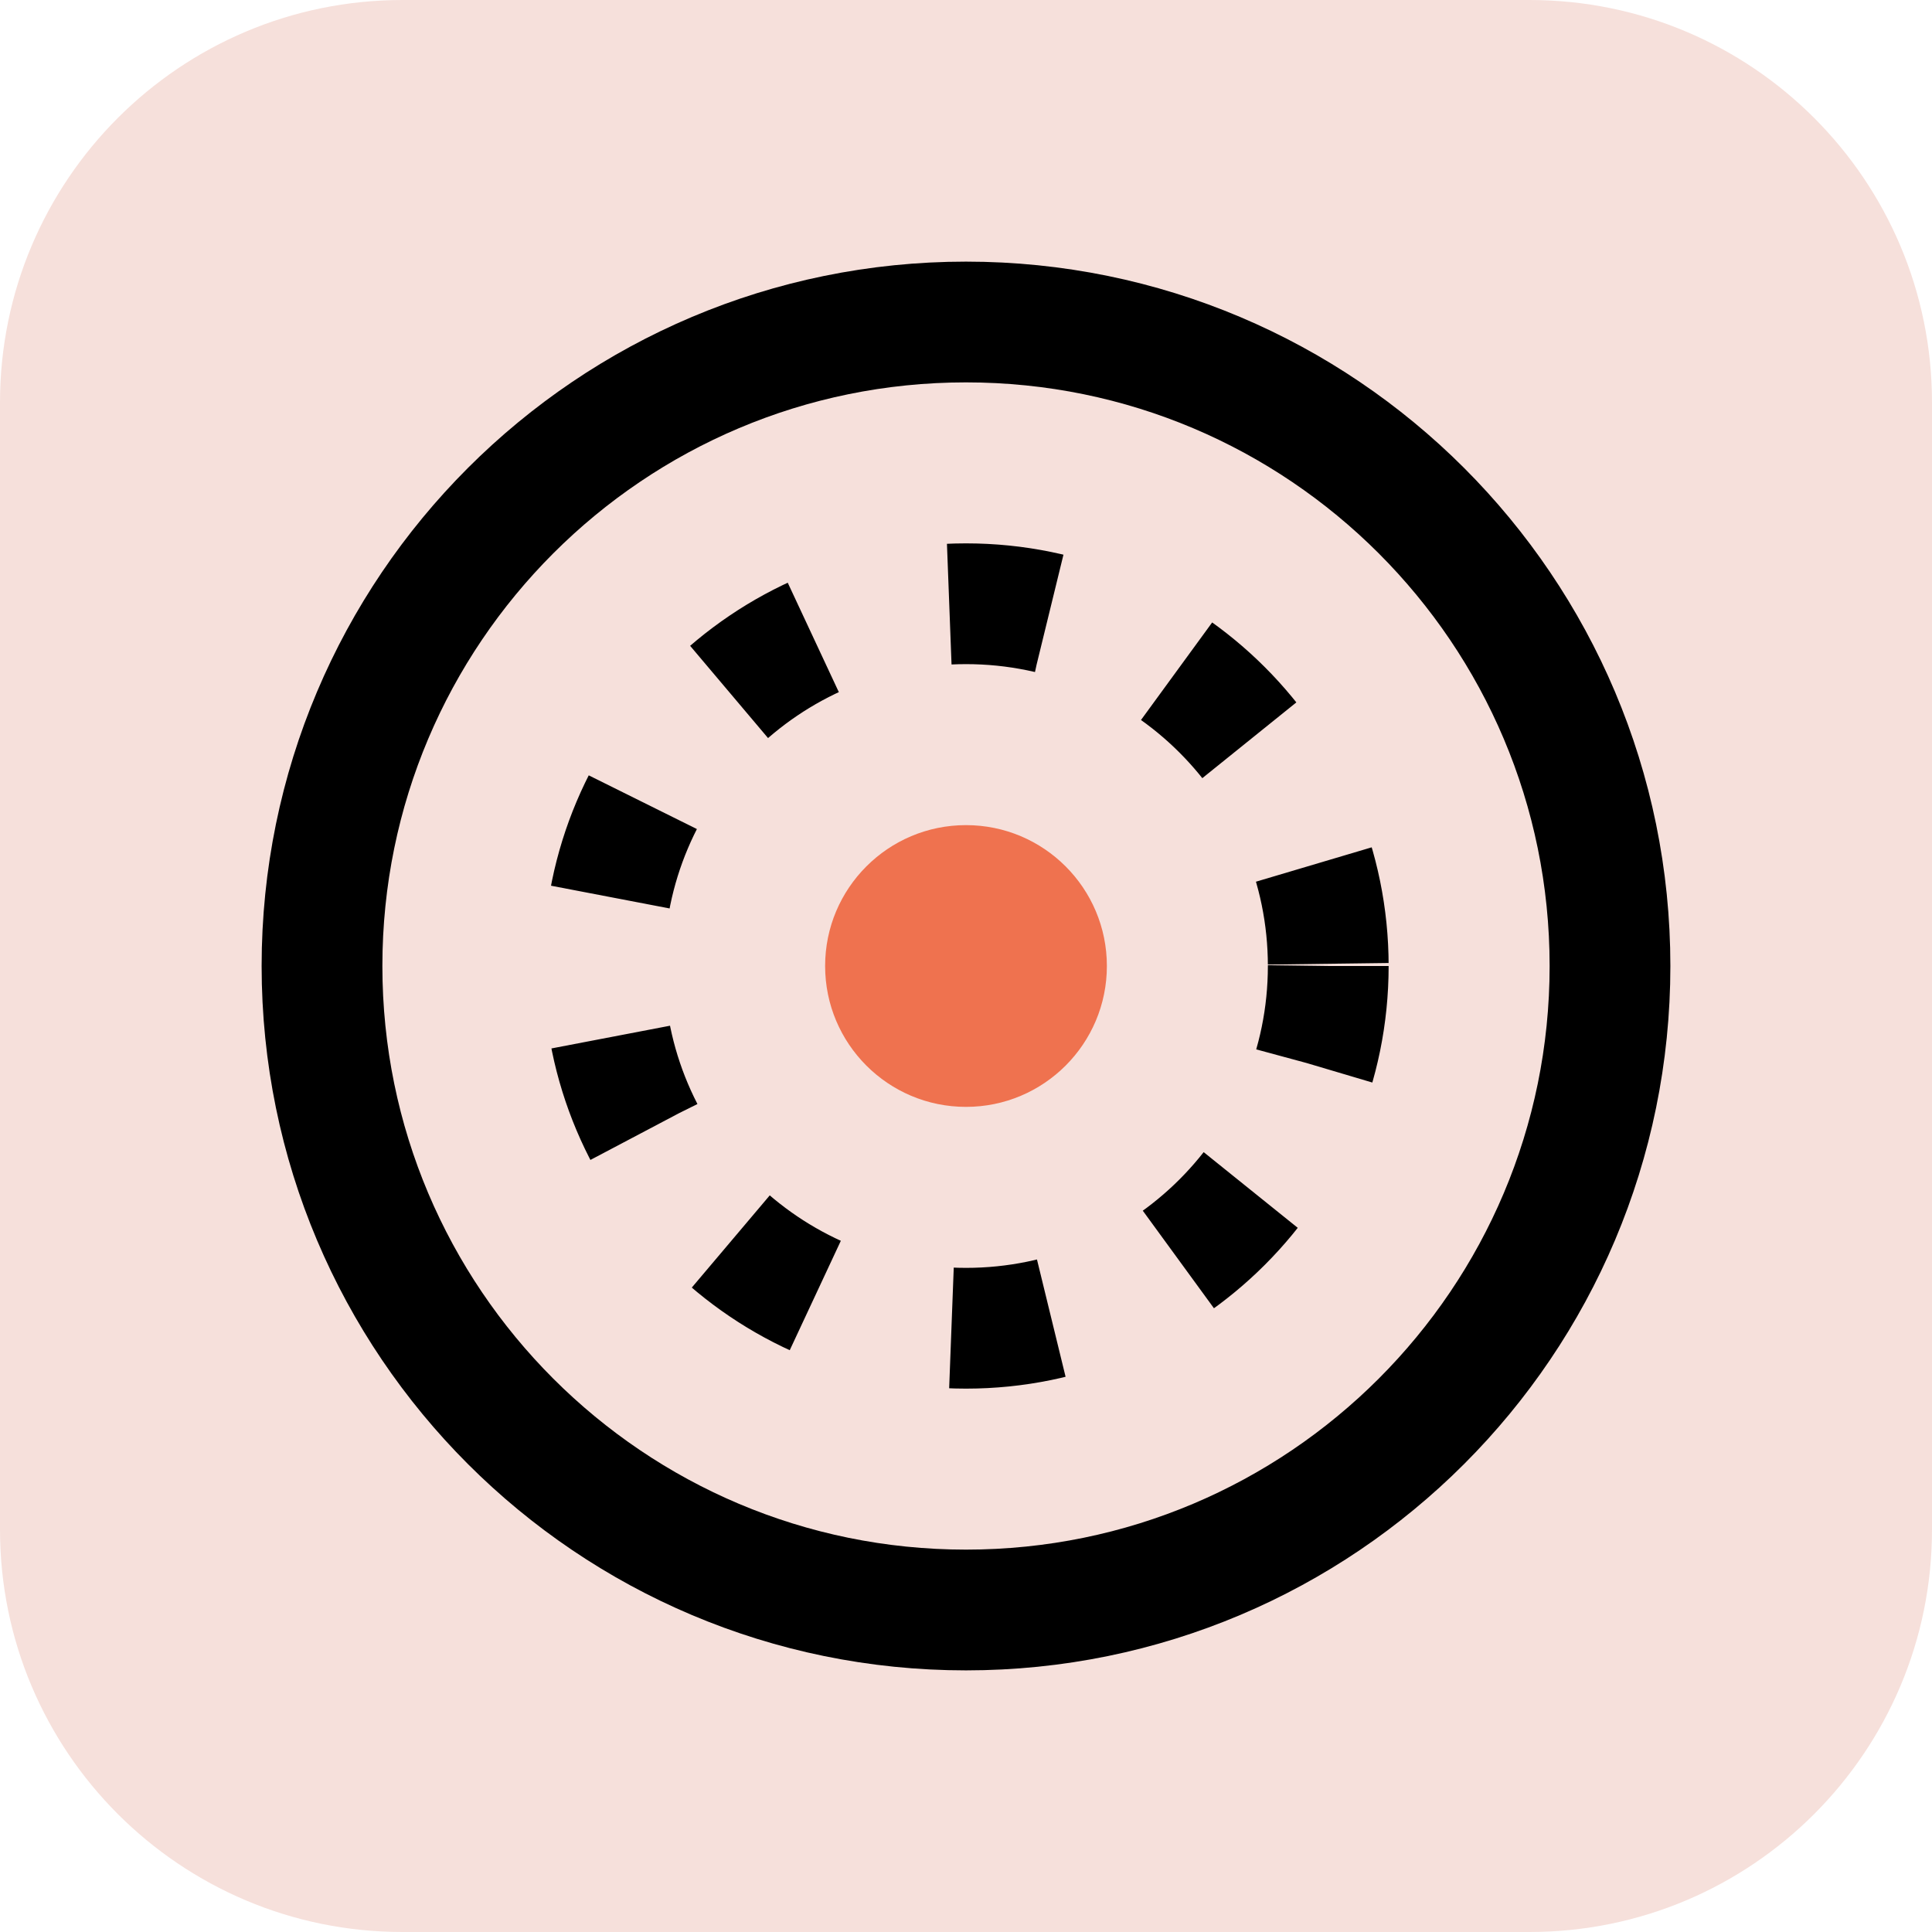
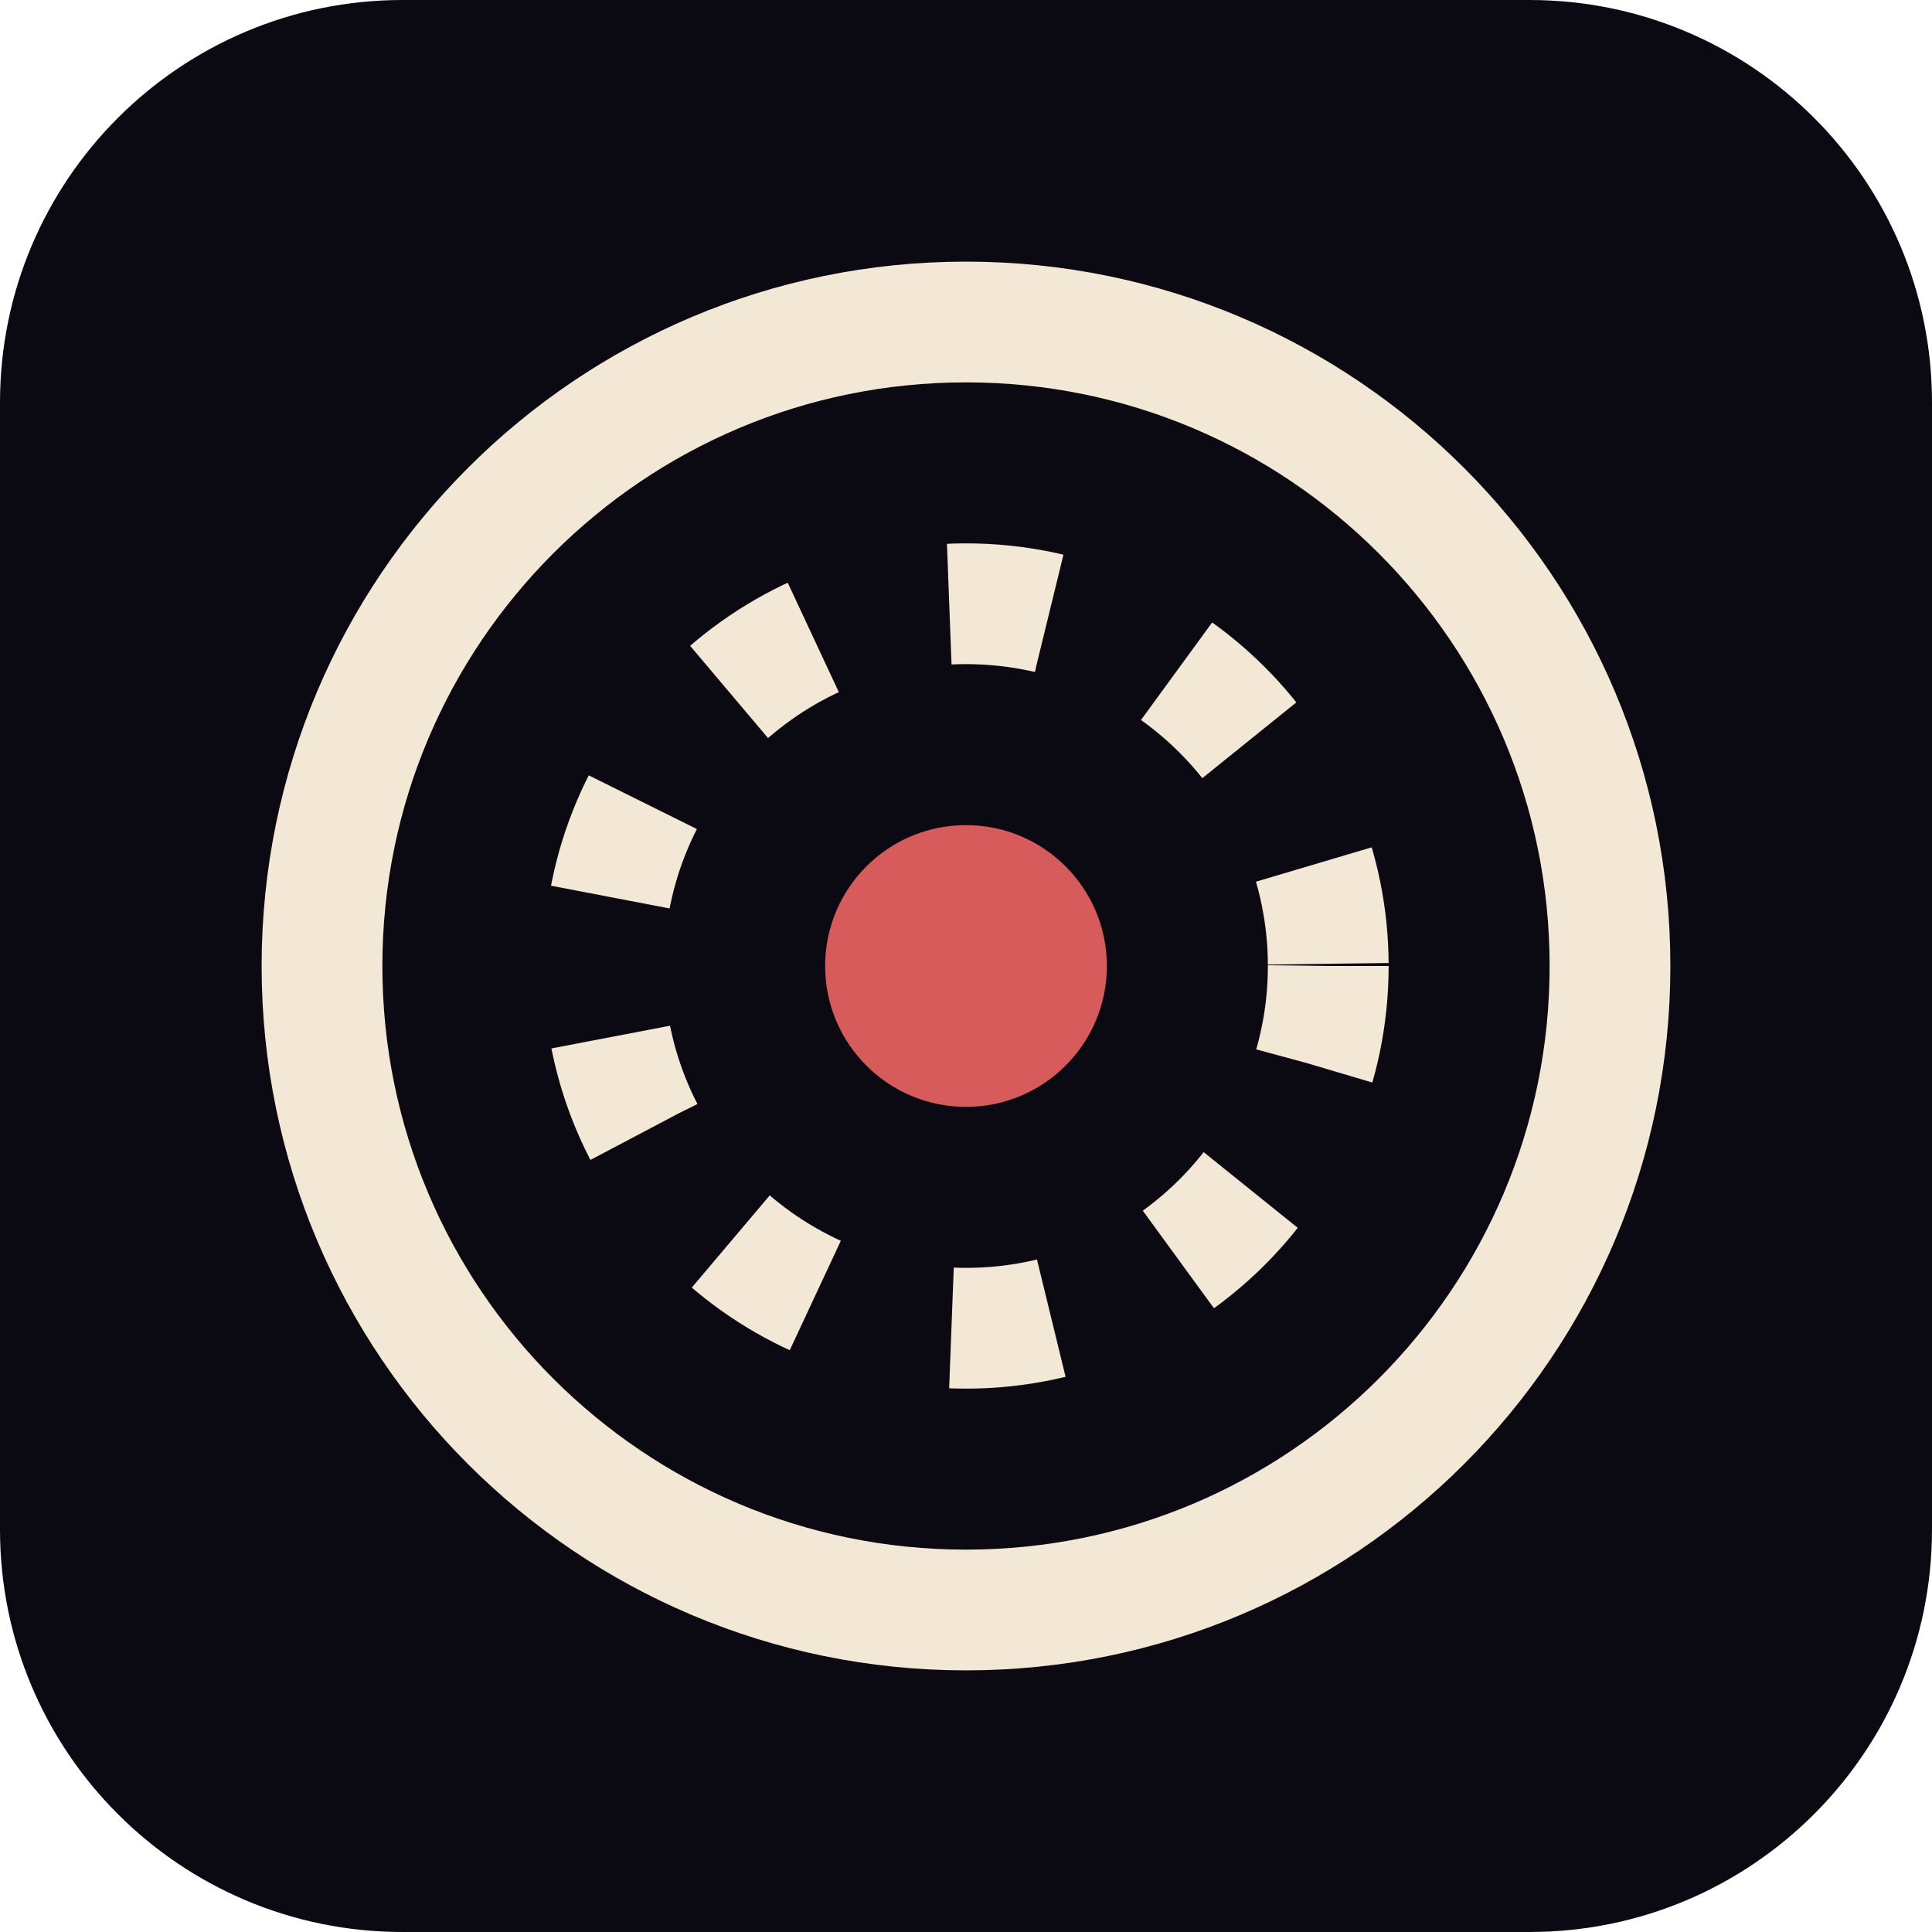
<svg xmlns="http://www.w3.org/2000/svg" viewBox="0 0 48 48">
-   <rect width="48" height="48" rx="10" fill="#f6e0db" />
-   <circle cx="24" cy="24" r="16" fill="none" stroke="#000000" stroke-width="3" />
-   <circle cx="24" cy="24" r="9" fill="none" stroke="#000000" stroke-width="3" stroke-dasharray="2.5 3.5" />
-   <circle cx="24" cy="24" r="3.5" fill="#ef724f" />
+   <rect width="48" height="48" rx="10" fill="#0b0a12" />
+   <circle cx="24" cy="24" r="16" fill="none" stroke="#f3e8d6" stroke-width="3" />
+   <circle cx="24" cy="24" r="9" fill="none" stroke="#f3e8d6" stroke-width="3" stroke-dasharray="2.5 3.5" />
+   <circle cx="24" cy="24" r="3.5" fill="#d75b5b" />
</svg>
